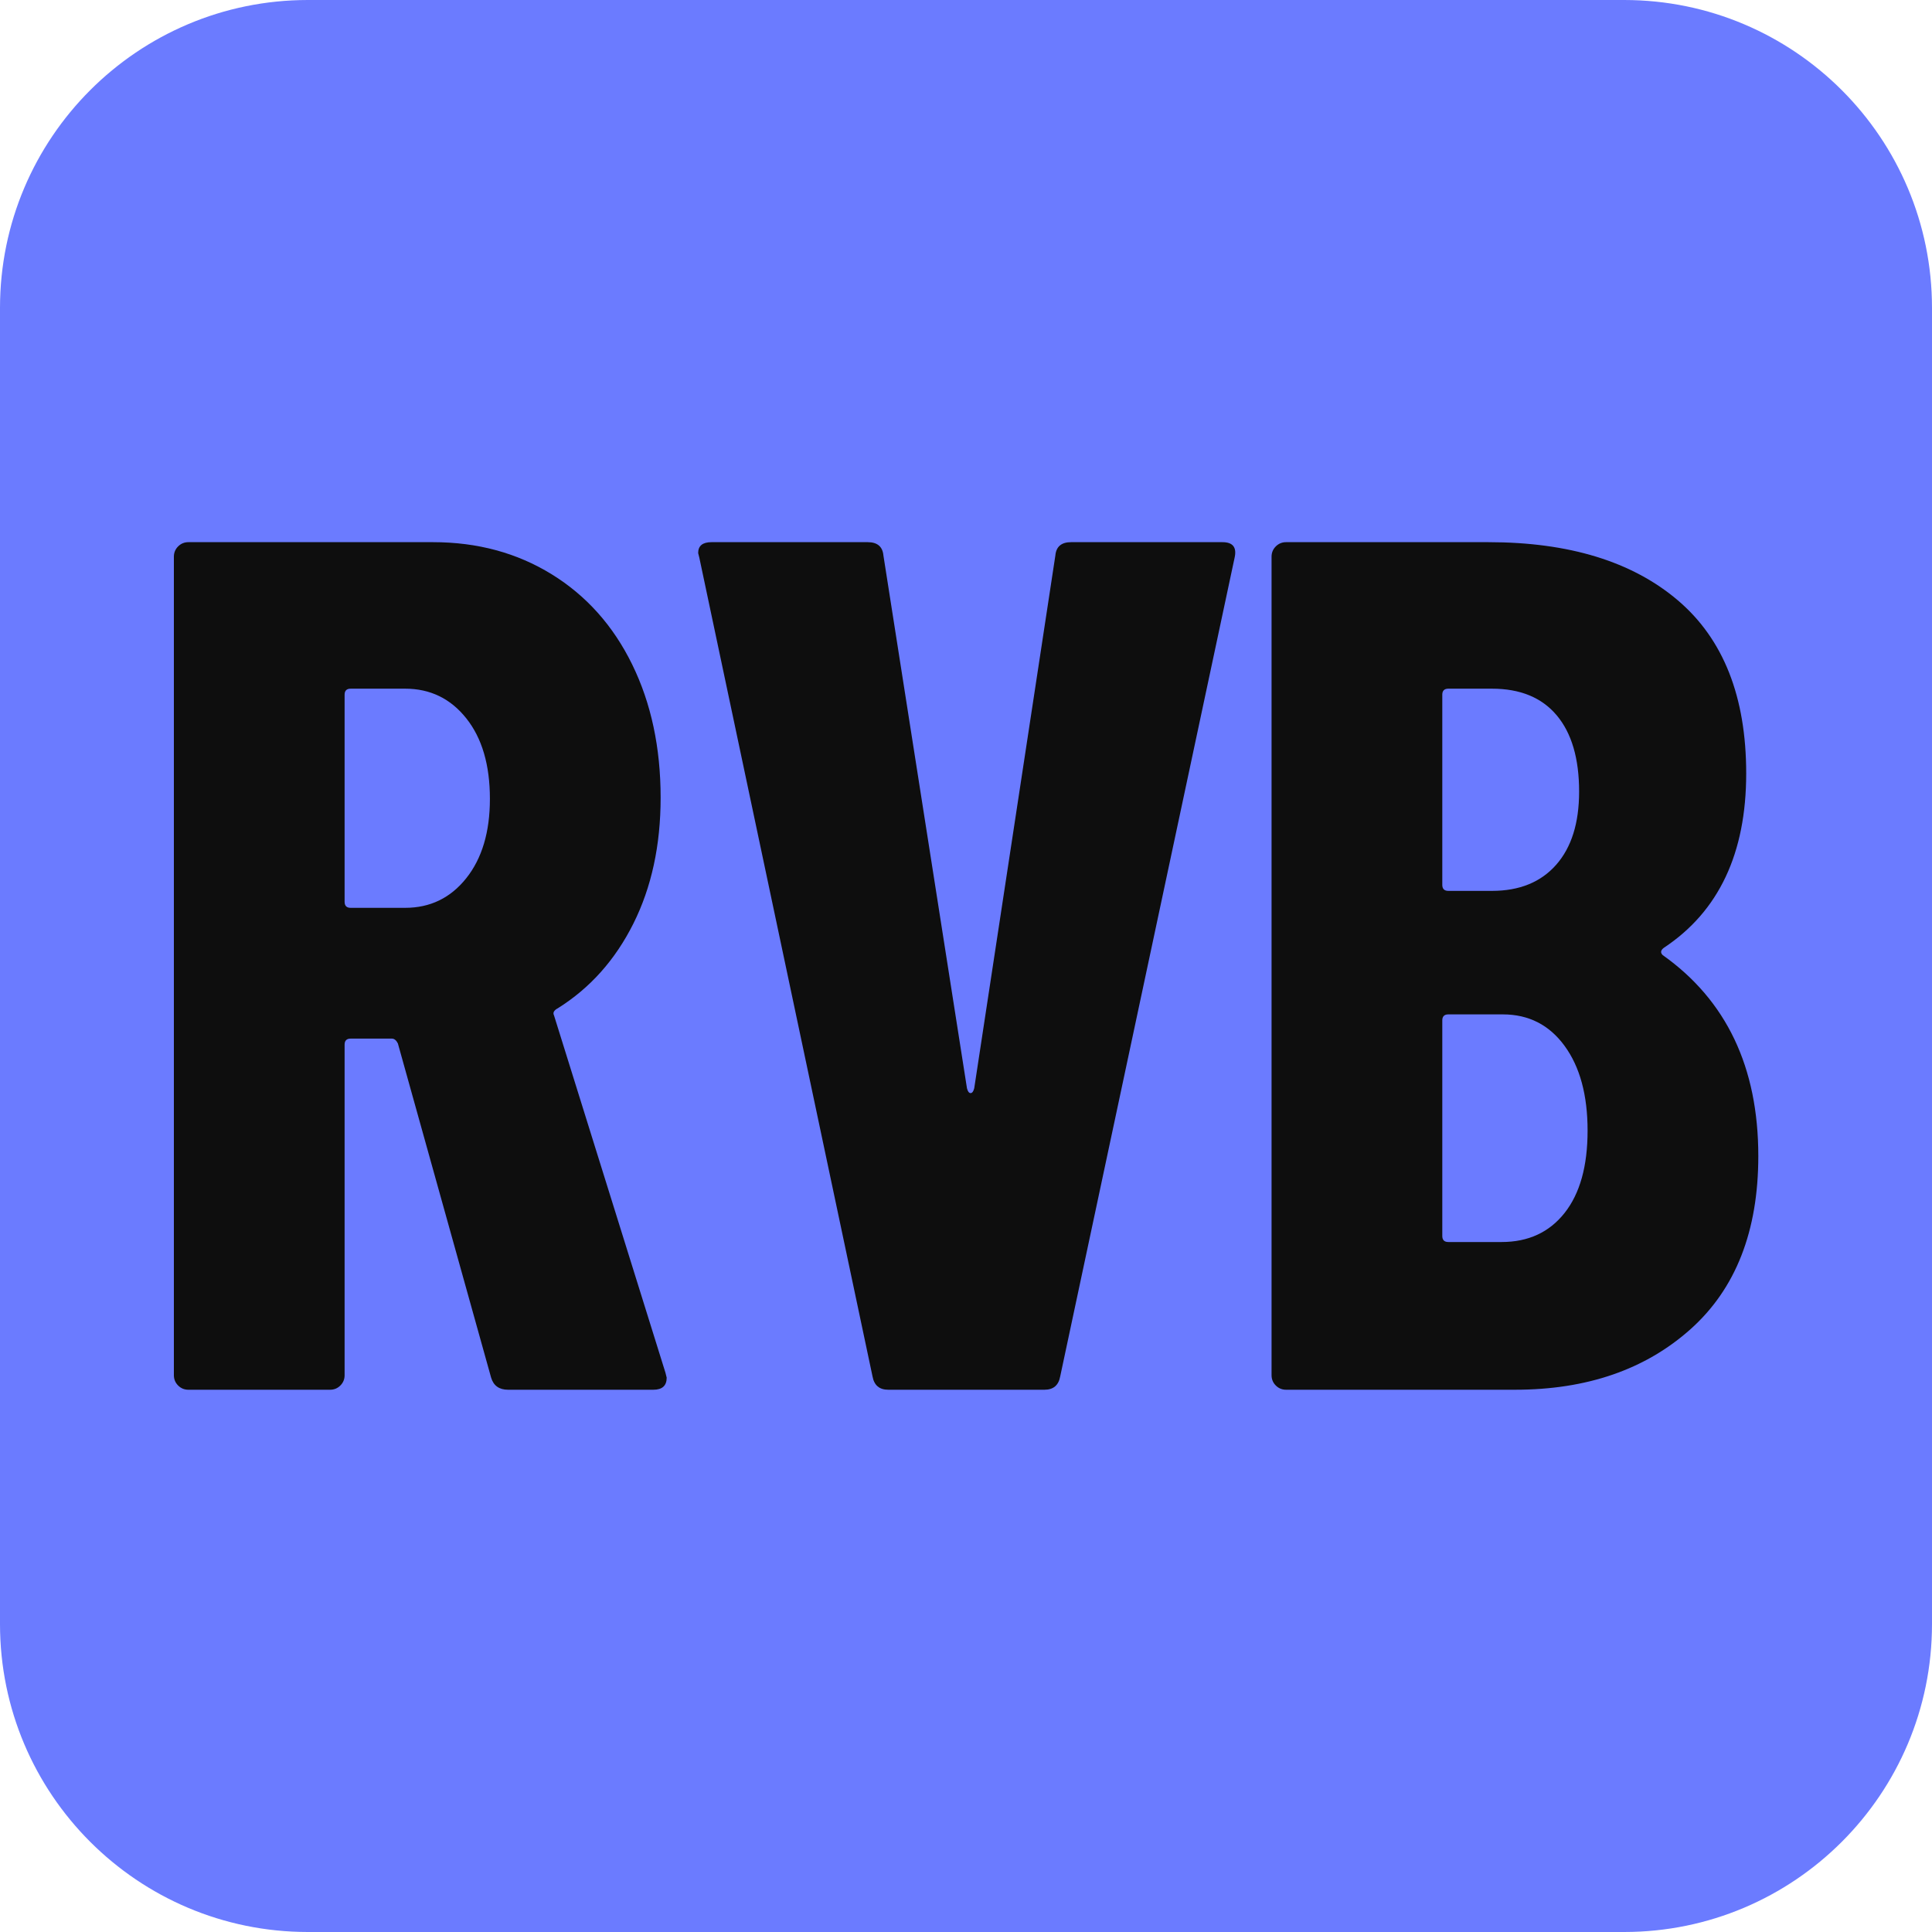
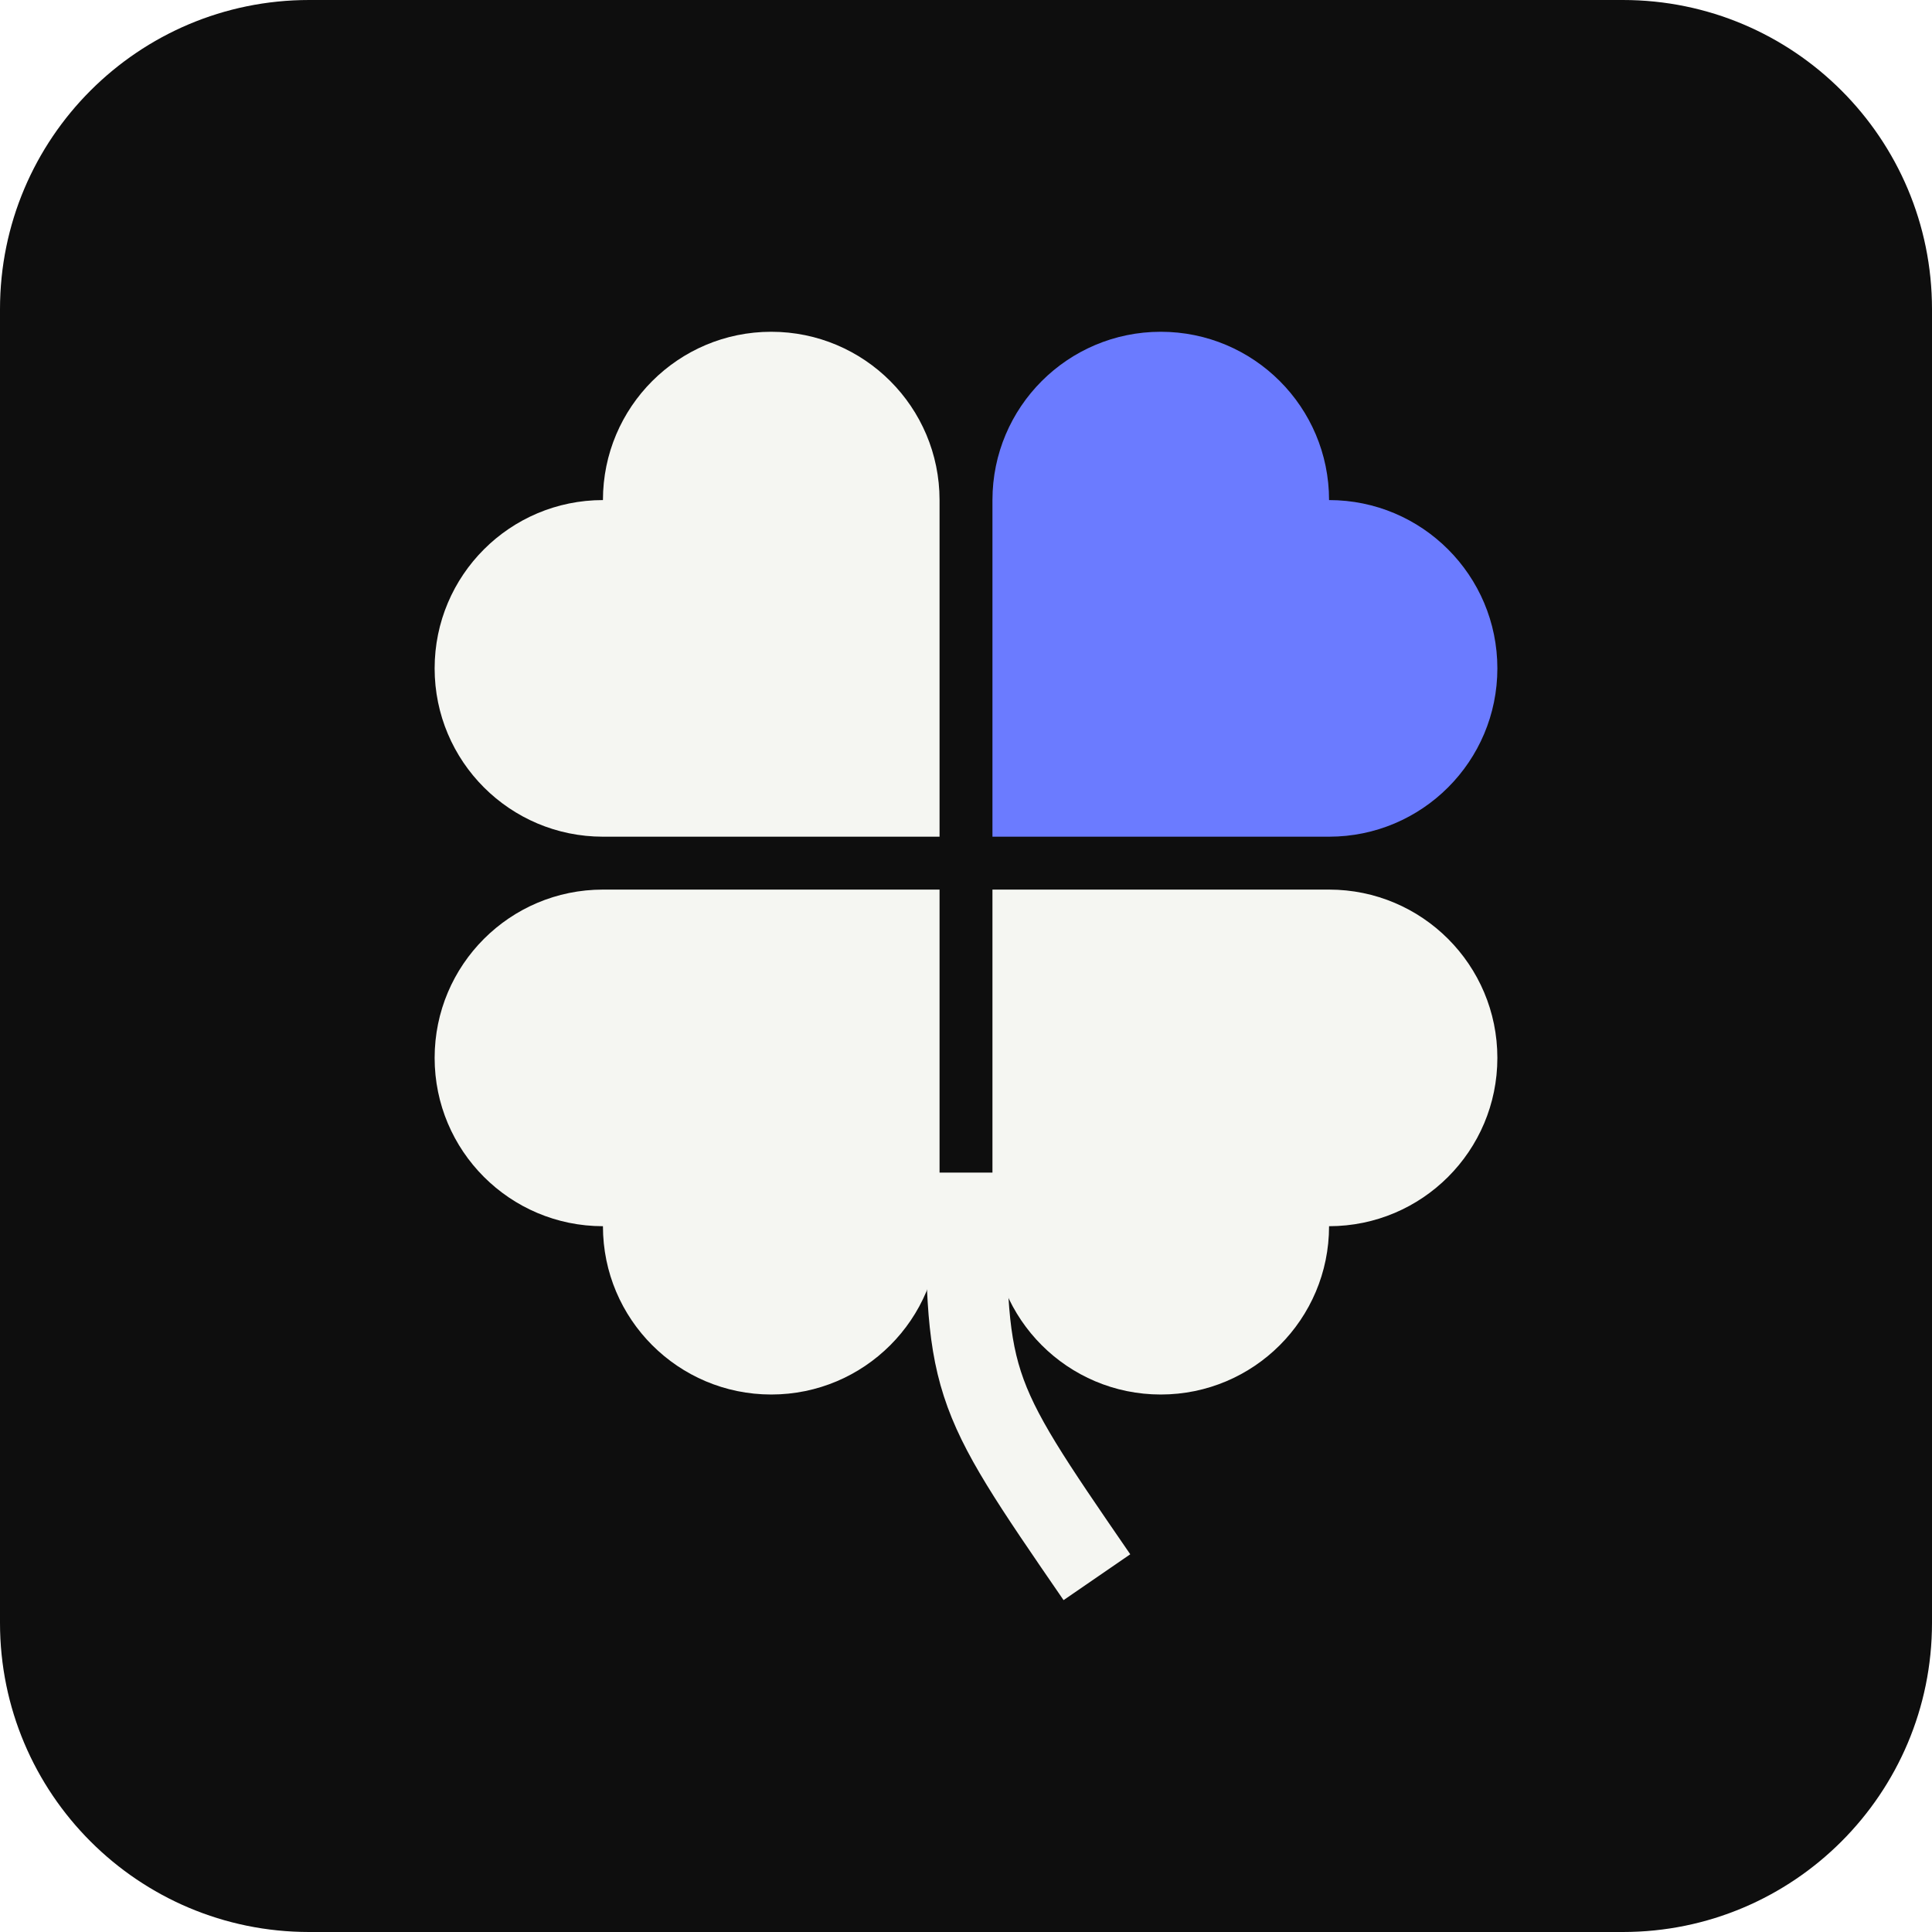
- <svg xmlns="http://www.w3.org/2000/svg" viewBox="0 0 64 64">
-   <rect width="64" height="64" rx="10.2" fill="#6B7BFF" />
-   <g fill="#0E0E0E" transform="translate(5.76 17.96) scale(0.04011)">
-     <path transform="translate(-44.00 700) scale(1 -1)" d="M306 10 229 286Q227 290 224 290H190Q185 290 185 285V12Q185 7 181.5 3.5Q178 0 173 0H56Q51 0 47.5 3.5Q44 7 44 12V688Q44 693 47.5 696.5Q51 700 56 700H258Q313 700 356.0 673.5Q399 647 422.5 599.0Q446 551 446 489Q446 430 423.5 385.0Q401 340 361 315Q359 314 358.0 312.5Q357 311 358 309L450 14L451 10Q451 0 440 0H320Q309 0 306 10ZM185 574V403Q185 398 190 398H235Q266 398 285.5 422.5Q305 447 305 488Q305 530 285.5 554.5Q266 579 235 579H190Q185 579 185 574Z" />
-     <path transform="translate(411.00 700) scale(1 -1)" d="M166 11 23 687 22 691Q22 700 33 700H162Q174 700 175 689L244 249Q245 245 247.0 245.0Q249 245 250 249L317 689Q318 700 330 700H455Q468 700 465 687L321 11Q319 0 308 0H179Q168 0 166 11Z" />
-     <path transform="translate(862.56 700) scale(1 -1)" d="M245 0H56Q51 0 47.5 3.5Q44 7 44 12V688Q44 693 47.5 696.5Q51 700 56 700H223Q323 700 379.5 652.0Q436 604 436 509Q436 410 368 365Q364 362 367 359Q446 303 446 193Q446 100 390.0 50.0Q334 0 245 0ZM185 574V417Q185 412 190 412H226Q260 412 279.0 433.5Q298 455 298 494Q298 535 279.5 557.0Q261 579 226 579H190Q185 579 185 574ZM305 214Q305 258 286.0 284.0Q267 310 235 310H190Q185 310 185 305V127Q185 122 190 122H234Q267 122 286.0 146.0Q305 170 305 214Z" />
+ <svg xmlns="http://www.w3.org/2000/svg" viewBox="0 0 100 100">
+   <rect width="100" height="100" rx="16" fill="#0E0E0E" />
+   <g transform="translate(50 50) scale(0.88) translate(-50 -48.05)">
+     <path d="M50.00 60.20 C50.00 72.80 50.00 72.80 57.70 84.00" fill="none" stroke="#F5F6F2" stroke-width="4.76" />
+     <path transform="translate(50 42) rotate(45) translate(0 -2.2)" d="M0 0 L-14 -14 A9.899 9.899 0 0 1 0 -28 A9.899 9.899 0 0 1 14 -14 Z" fill="#6B7BFF" />
+     <path transform="translate(50 42) rotate(135) translate(0 -2.2)" d="M0 0 L-14 -14 A9.899 9.899 0 0 1 0 -28 A9.899 9.899 0 0 1 14 -14 Z" fill="#F5F6F2" />
+     <path transform="translate(50 42) rotate(225) translate(0 -2.2)" d="M0 0 L-14 -14 A9.899 9.899 0 0 1 0 -28 A9.899 9.899 0 0 1 14 -14 Z" fill="#F5F6F2" />
+     <path transform="translate(50 42) rotate(315) translate(0 -2.2)" d="M0 0 L-14 -14 A9.899 9.899 0 0 1 0 -28 A9.899 9.899 0 0 1 14 -14 Z" fill="#F5F6F2" />
  </g>
</svg>
